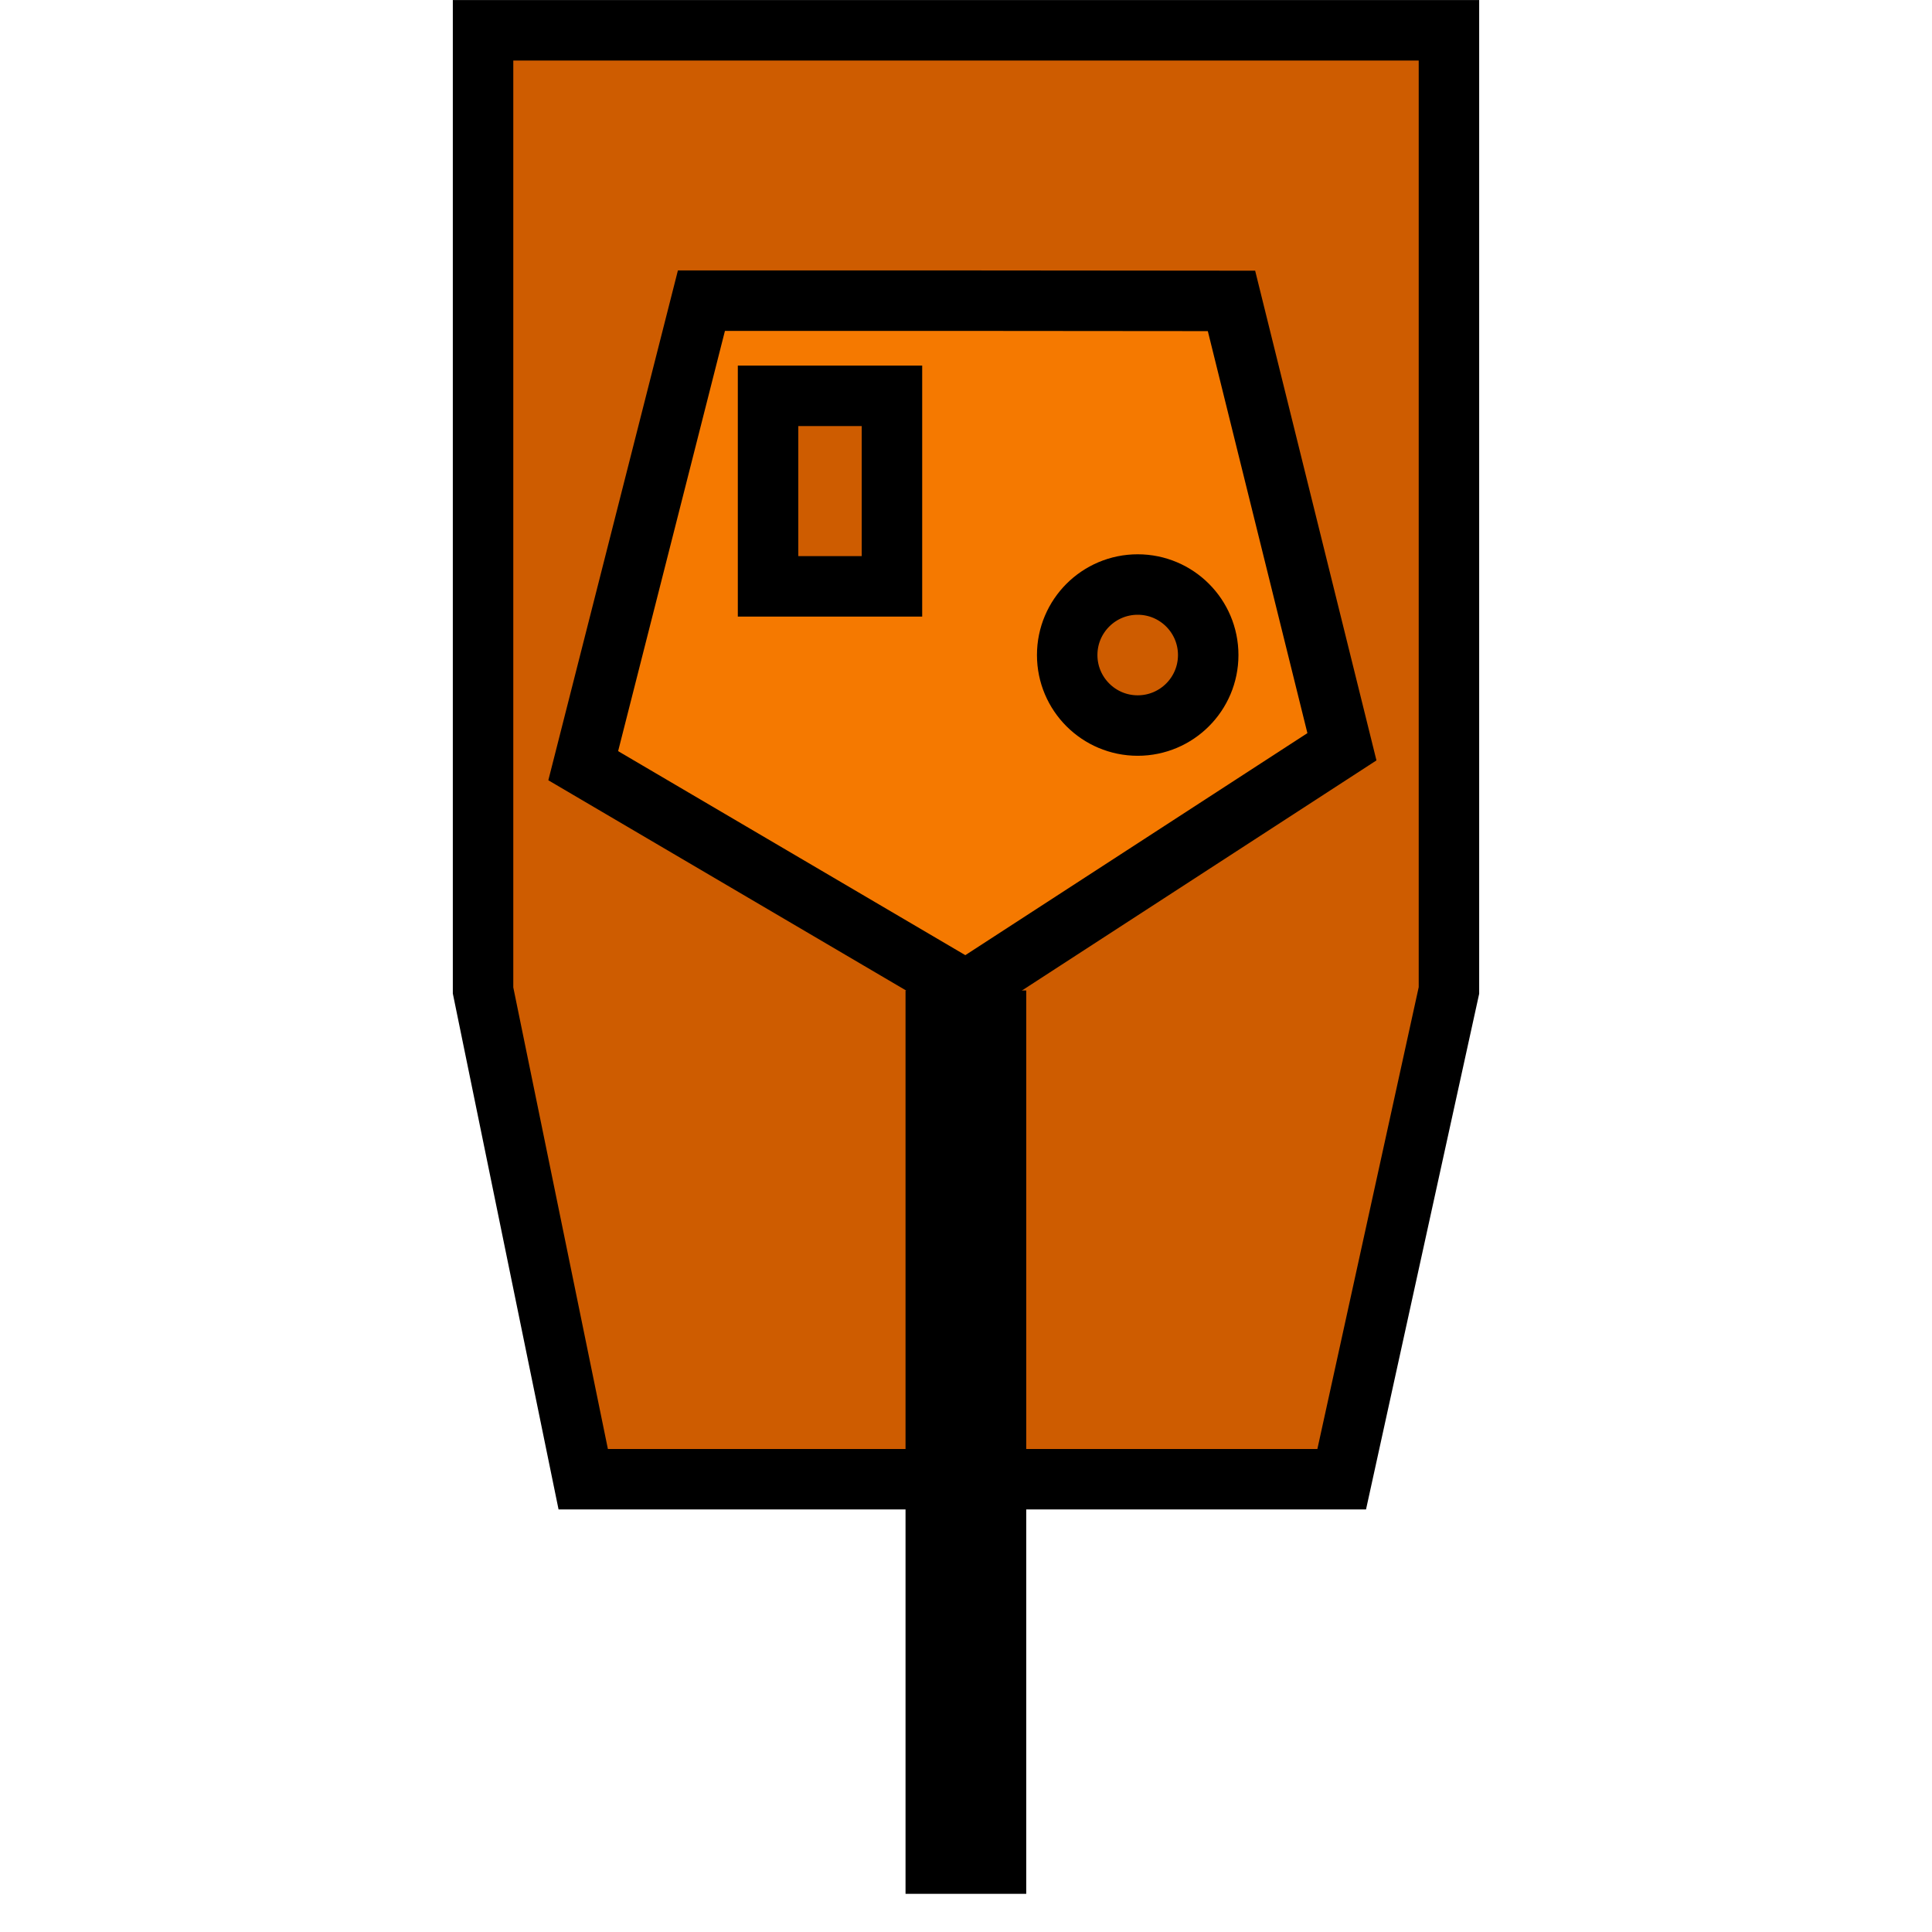
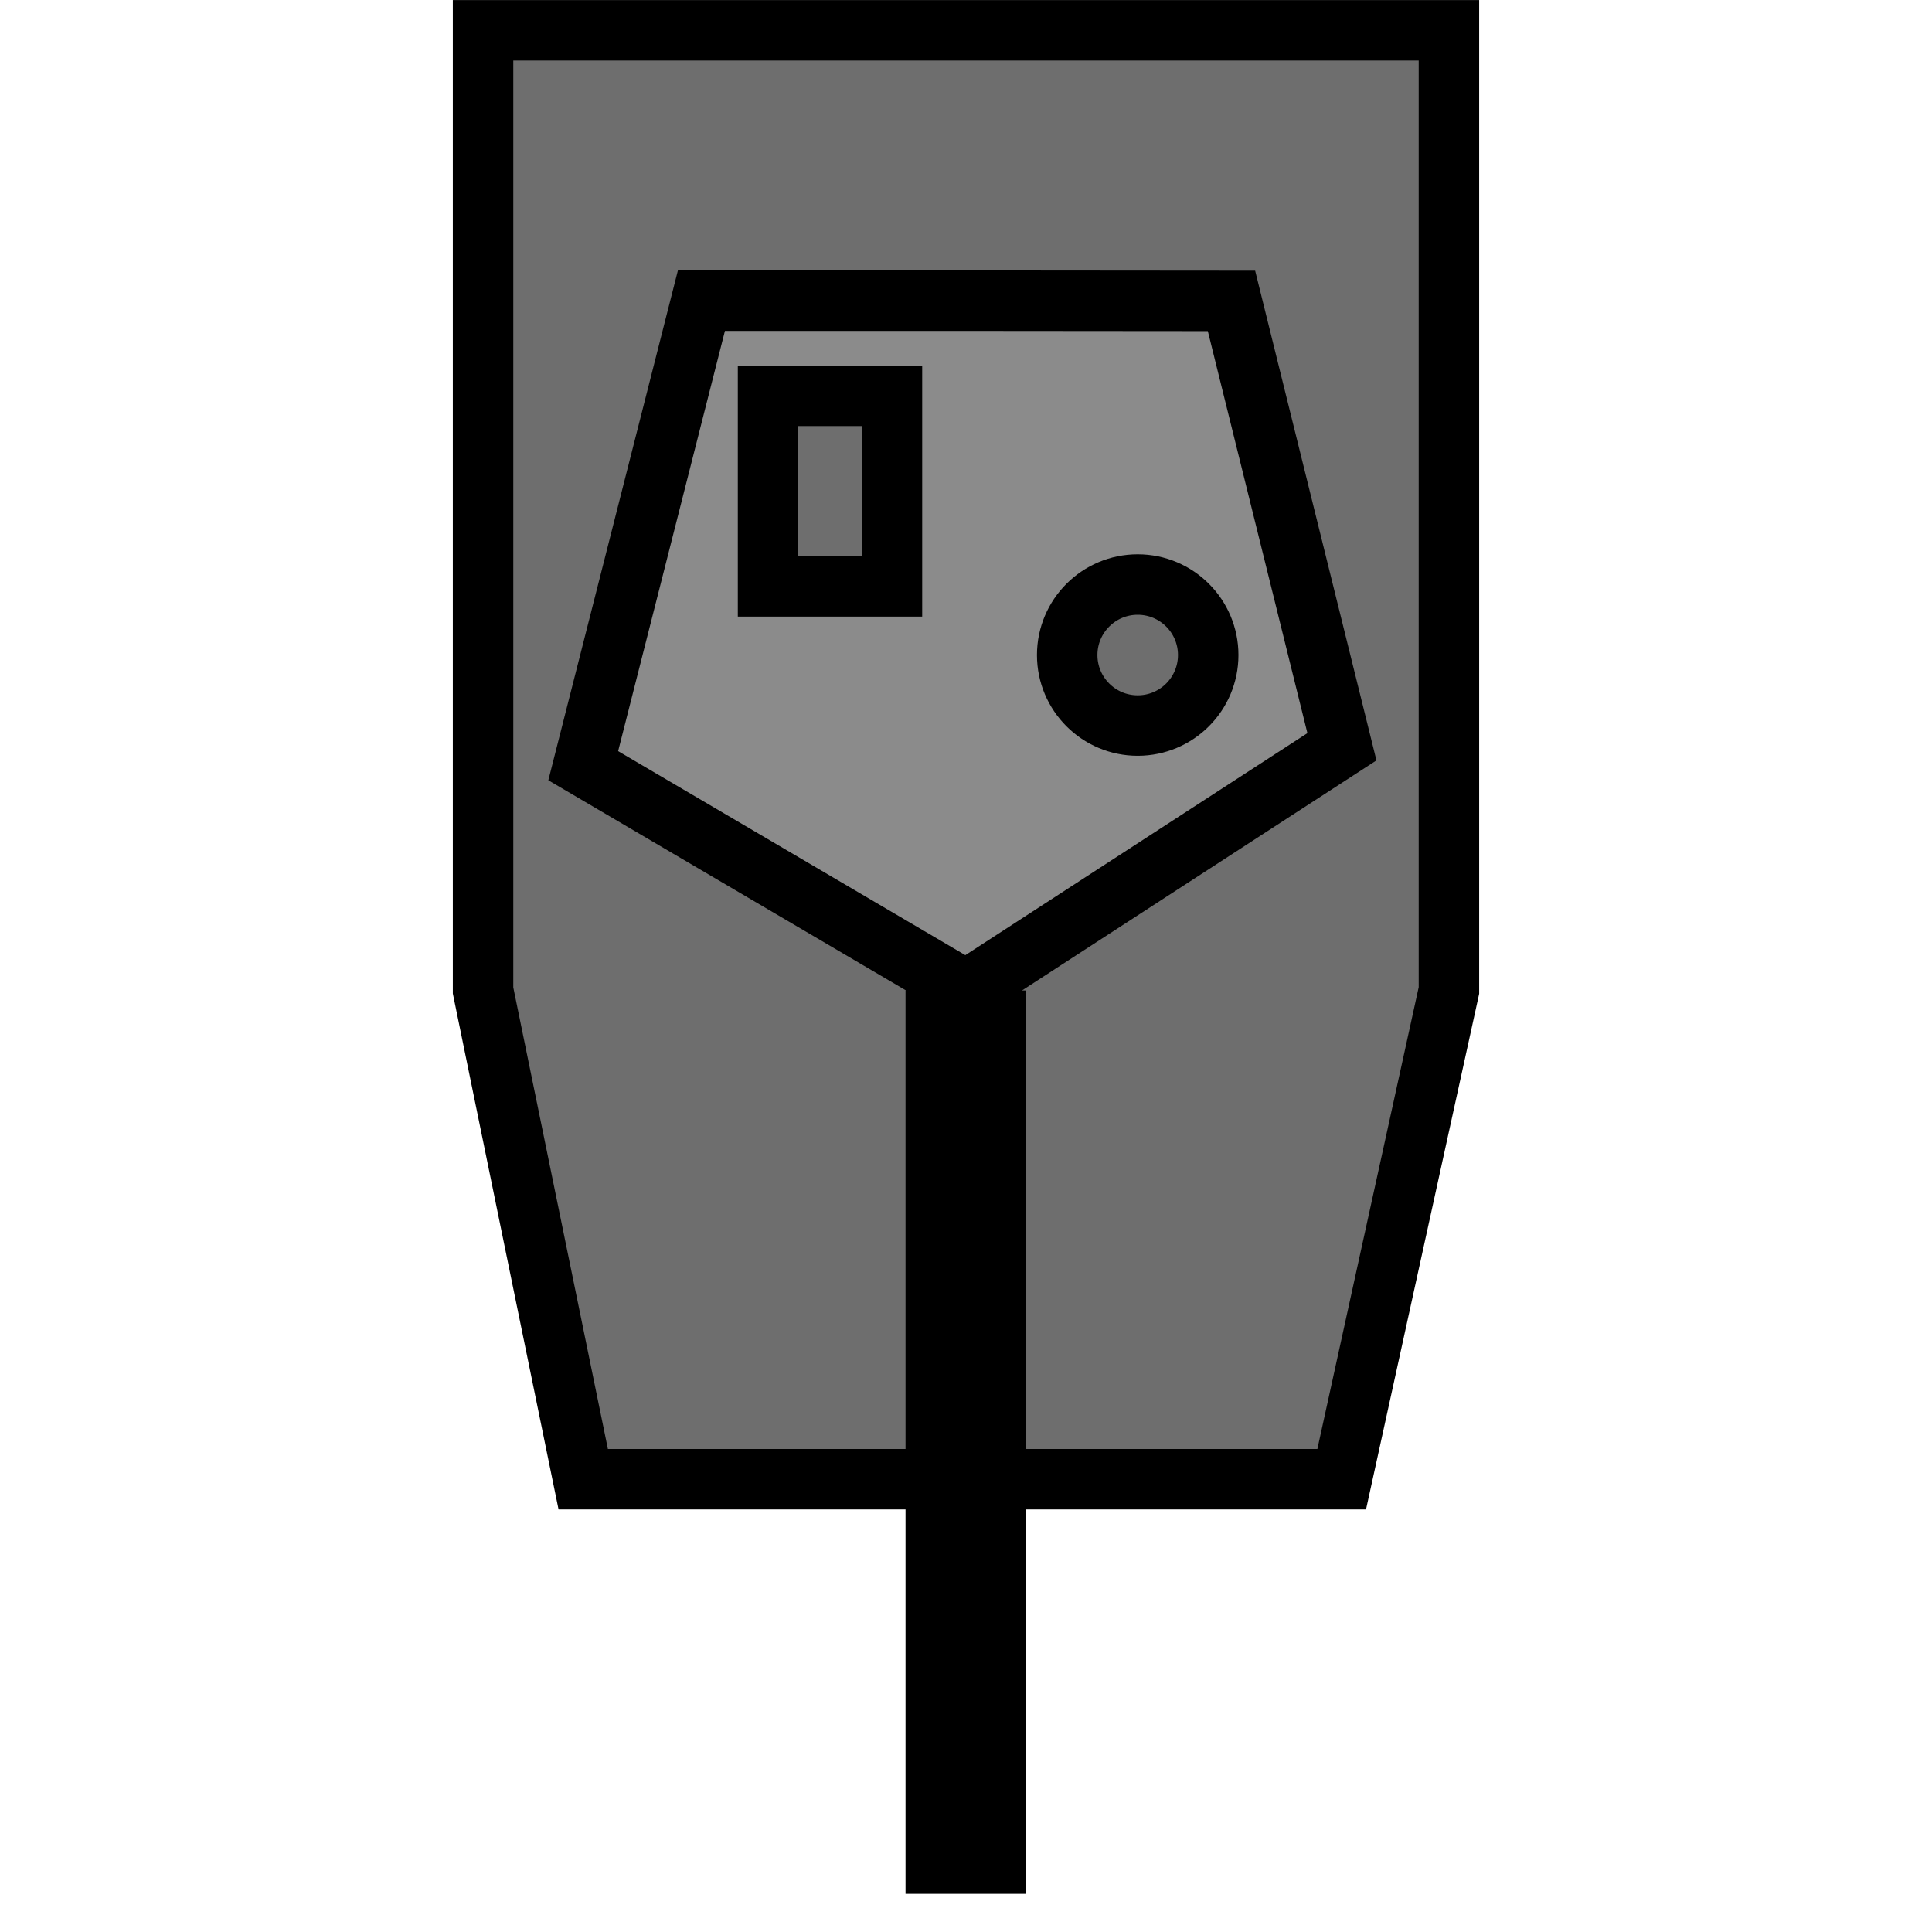
<svg xmlns="http://www.w3.org/2000/svg" width="32" height="32" viewBox="0 0 8.467 8.467" version="1.1" id="svg5422">
-   <defs id="defs5416" />
+   <defs id="defs5416">
+     <filter style="color-interpolation-filters:sRGB;" id="filter10184">
+       <feColorMatrix values="0.21 0.72 0.072 0 0 0.21 0.72 0.072 0 0 0.21 0.72 0.072 0 0 0 0 0 1 0 " id="feColorMatrix10182" />
+     </filter>
+     <filter style="color-interpolation-filters:sRGB;" id="filter10188">
+       <feColorMatrix values="0.21 0.72 0.072 0 0 0.21 0.72 0.072 0 0 0.21 0.72 0.072 0 0 0 0 0 1 0 " id="feColorMatrix10186" />
+     </filter>
+   </defs>
  <g id="layer1" transform="translate(0,-288.5333)">
-     <path style="fill:#ce5c00;stroke:#000000;stroke-width:0.265px;stroke-linecap:butt;stroke-linejoin:miter;stroke-opacity:1" d="M 6.35,288.666 H 2.117 v 4.208 l 0.439,2.142 h 3.324 l 0.47,-2.142 z" id="path6132" />
-     <g id="g6492">
+     <path style="fill:#ce5c00;stroke:#000000;stroke-width:0.265px;stroke-linecap:butt;stroke-linejoin:miter;stroke-opacity:1;filter:url(#filter10188)" d="M 6.35,288.666 H 2.117 v 4.208 l 0.439,2.142 h 3.324 l 0.47,-2.142 z" id="path6132" />
+     <g id="g6492" style="filter:url(#filter10184)">
      <path id="path6136" d="M 4.233,289.851 H 3.074 l -0.518,2.038 1.678,0.986 1.647,-1.069 -0.484,-1.954 z" style="fill:#f57900;stroke:#000000;stroke-width:0.265px;stroke-linecap:butt;stroke-linejoin:miter;stroke-opacity:1" />
      <path id="path6138" d="m 4.233,292.874 v 3.959" style="fill:none;stroke:#000000;stroke-width:0.529;stroke-linecap:butt;stroke-linejoin:miter;stroke-miterlimit:4;stroke-dasharray:none;stroke-opacity:1" />
      <circle r="0.309" cy="291.404" cx="4.986" id="path6140" style="opacity:1;fill:#ce5c00;stroke:#000000;stroke-width:0.265;stroke-miterlimit:4;stroke-dasharray:none;stroke-dashoffset:0" />
      <rect y="290.268" x="3.366" height="0.835" width="0.543" id="rect6142" style="opacity:1;fill:#ce5c00;stroke:#000000;stroke-width:0.265;stroke-miterlimit:4;stroke-dasharray:none;stroke-dashoffset:0" />
    </g>
  </g>
</svg>
